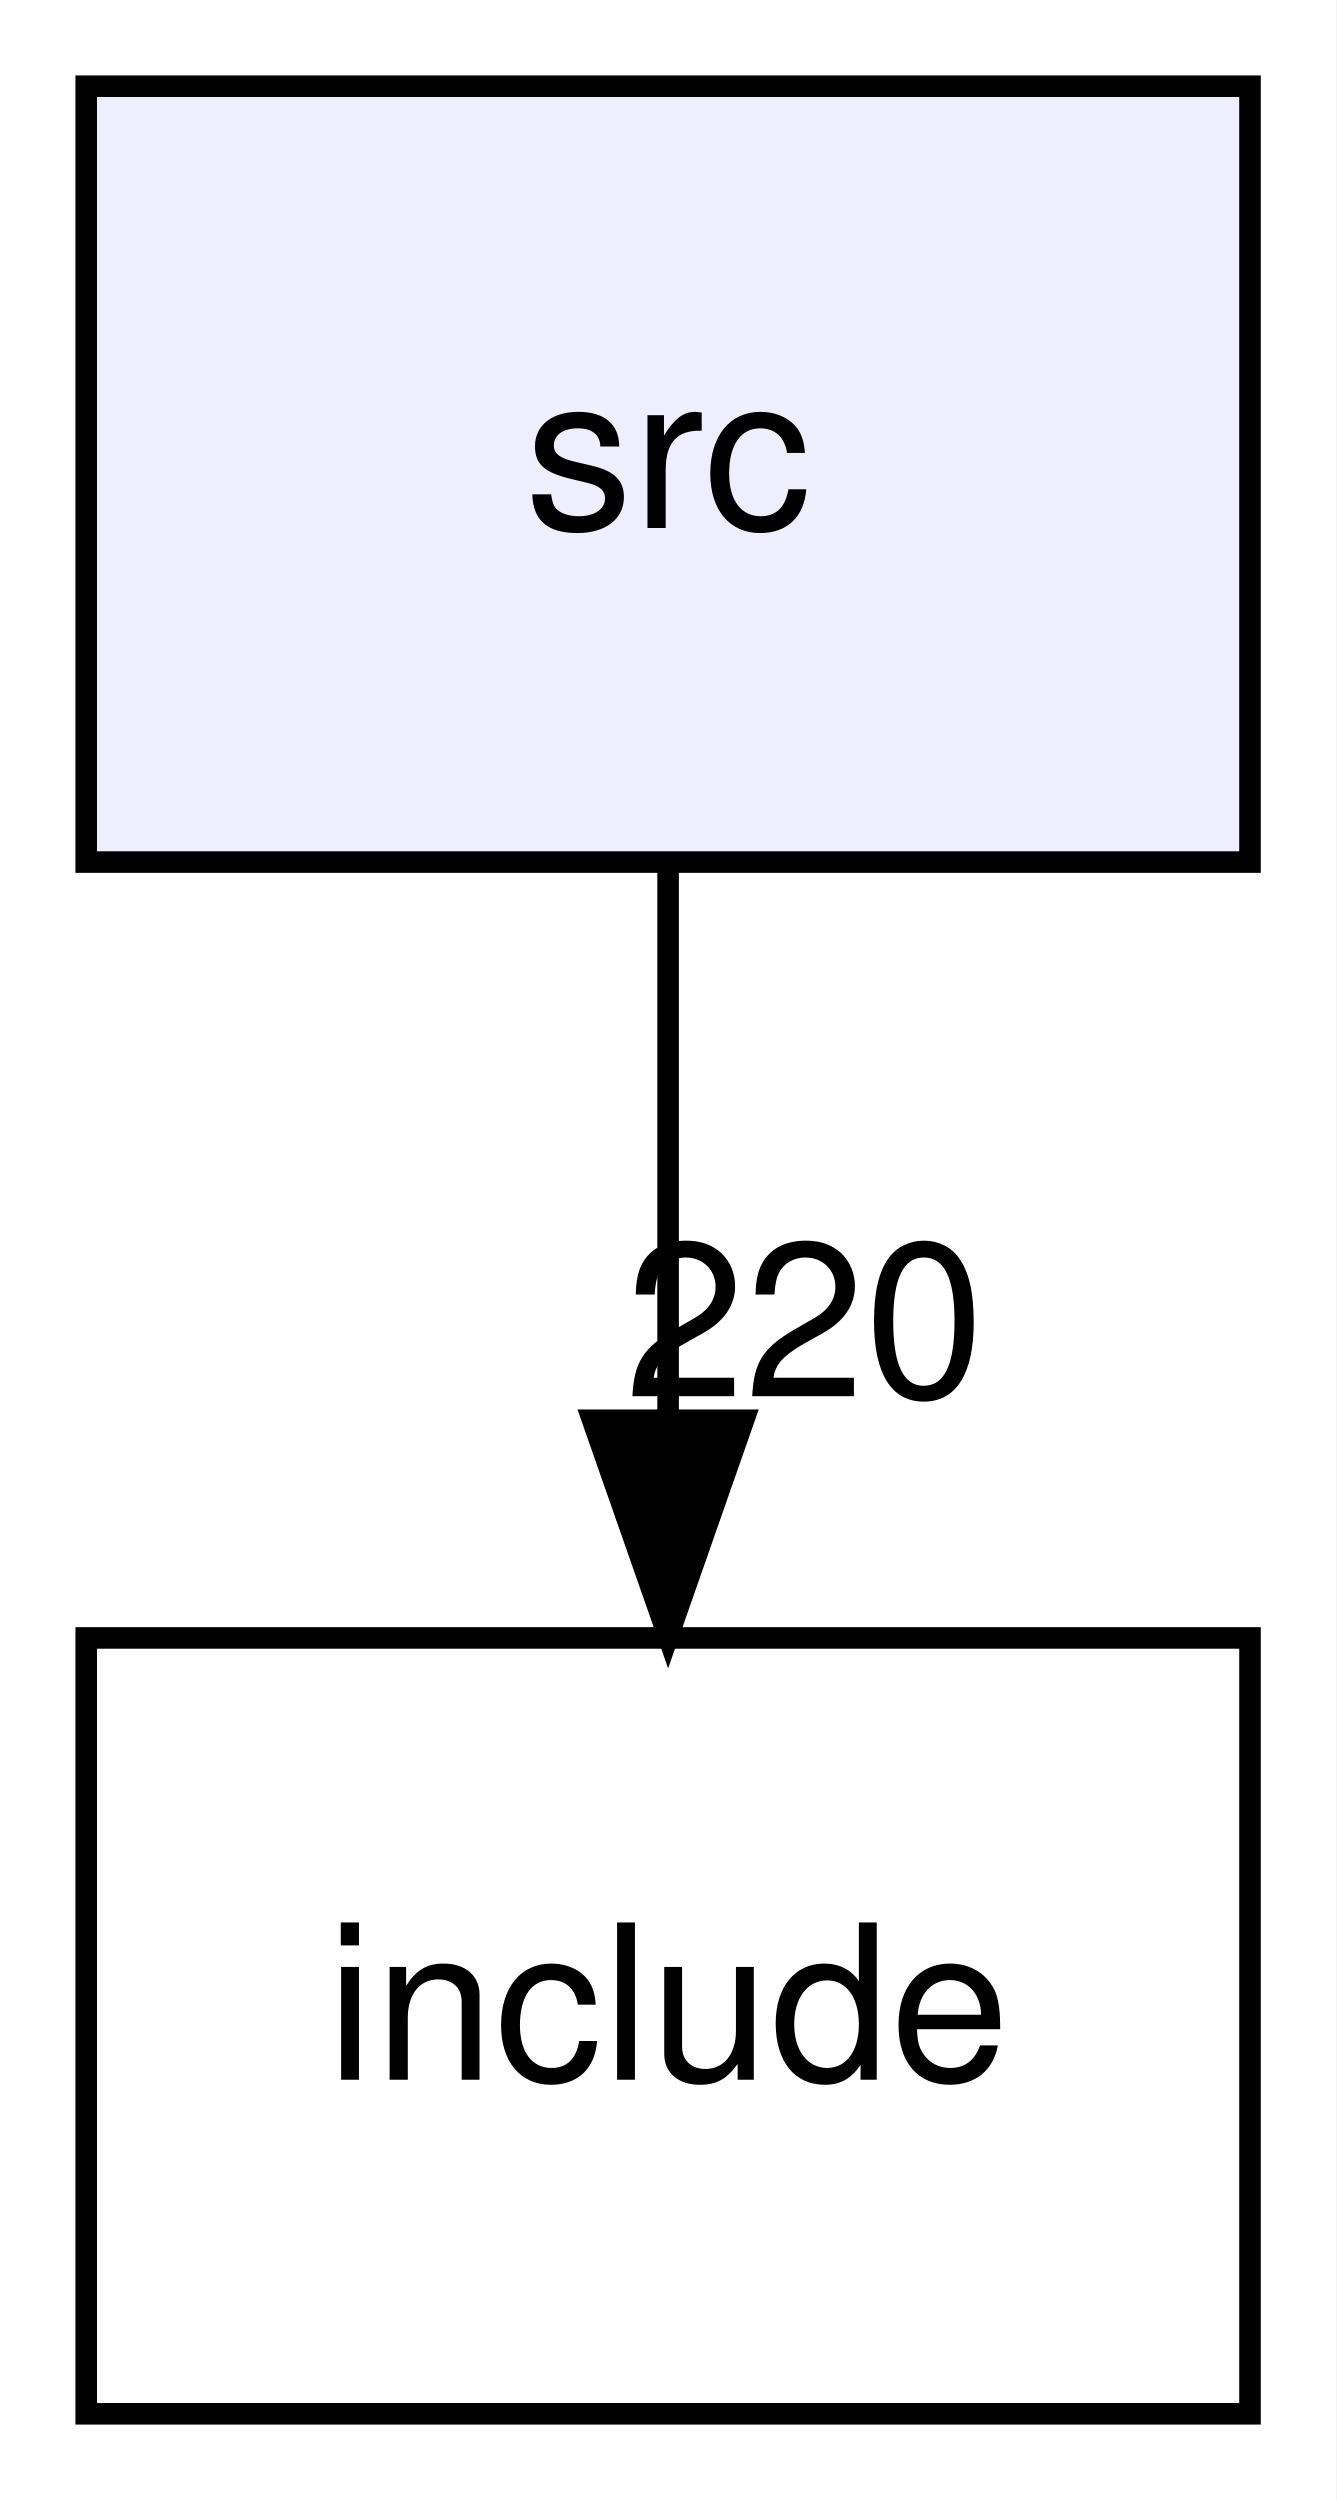
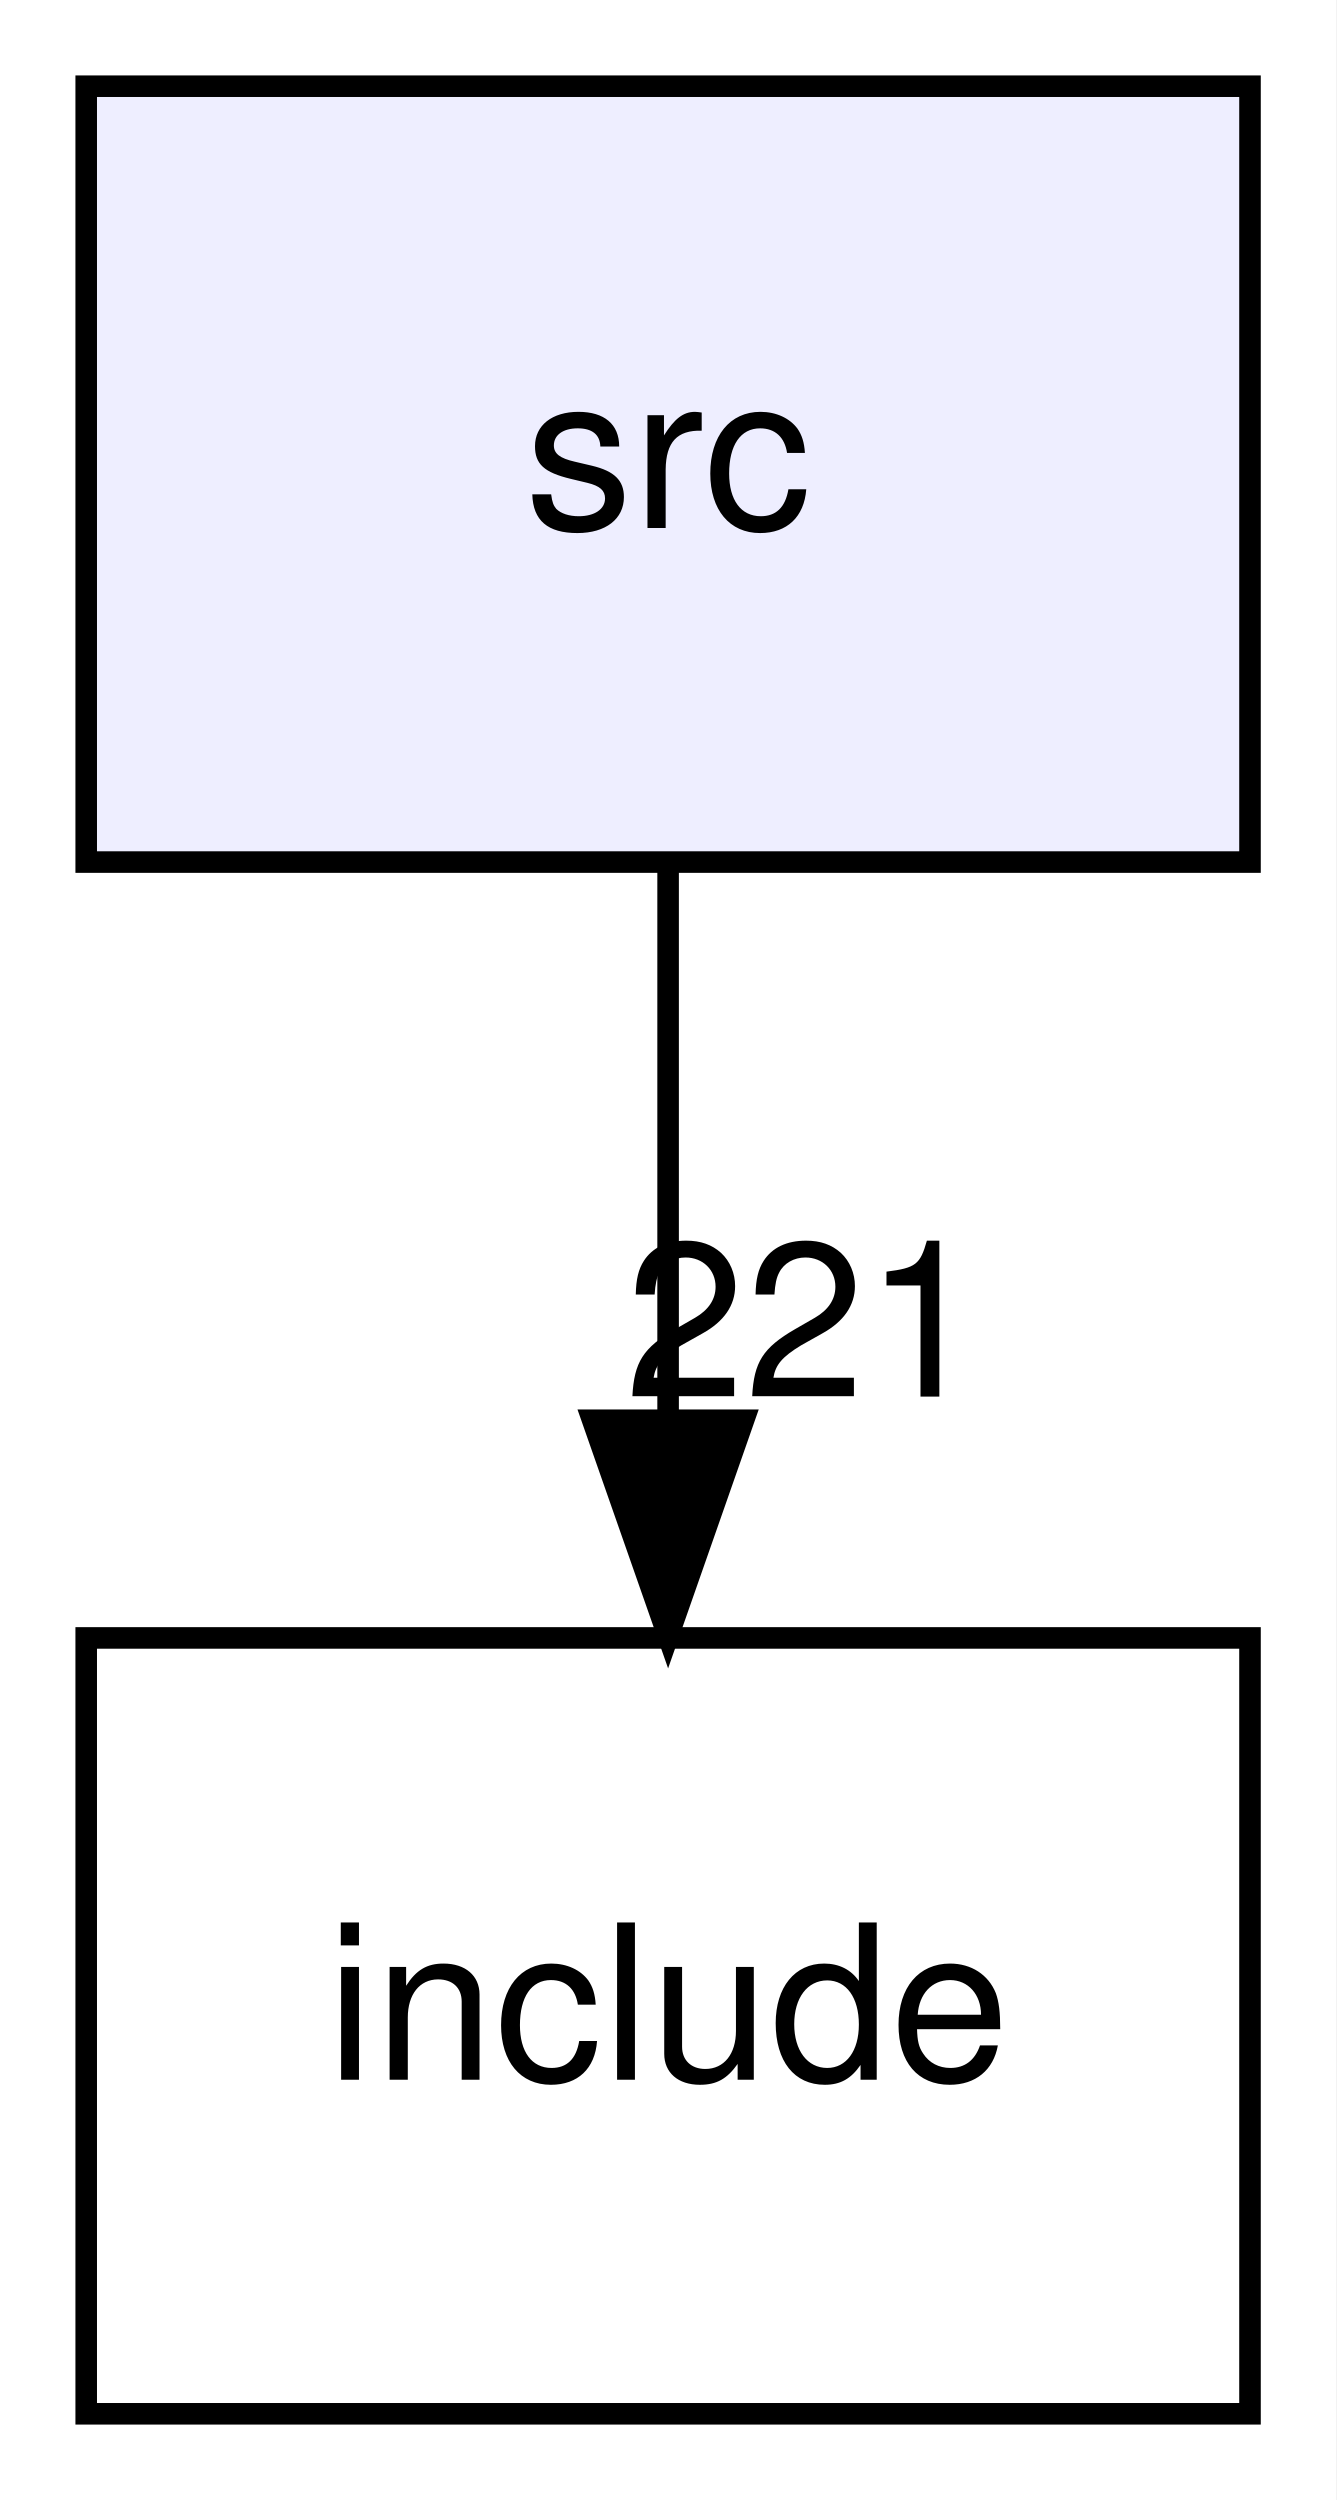
<svg xmlns="http://www.w3.org/2000/svg" xmlns:xlink="http://www.w3.org/1999/xlink" width="62pt" height="116pt" viewBox="0.00 0.00 62.00 116.00">
  <g id="graph0" class="graph" transform="scale(1 1) rotate(0) translate(4 112)">
    <polygon fill="white" stroke="transparent" points="-4,4 -4,-112 58,-112 58,4 -4,4" />
    <g id="node1" class="node">
      <g id="a_node1">
        <a xlink:href="dir_68267d1309a1af8e8297ef4c3efbcdba.html" target="_top" xlink:title="src">
          <polygon fill="#eeeeff" stroke="black" points="54,-108 0,-108 0,-72 54,-72 54,-108" />
          <text text-anchor="middle" x="27" y="-87.5" font-family="Helvetica,sans-Serif" font-size="10.00">src</text>
        </a>
      </g>
    </g>
    <g id="node2" class="node">
      <g id="a_node2">
        <a xlink:href="dir_d44c64559bbebec7f509842c48db8b23.html" target="_top" xlink:title="include">
          <polygon fill="none" stroke="black" points="54,-36 0,-36 0,0 54,0 54,-36" />
          <text text-anchor="middle" x="27" y="-15.5" font-family="Helvetica,sans-Serif" font-size="10.00">include</text>
        </a>
      </g>
    </g>
    <g id="edge1" class="edge">
      <path fill="none" stroke="black" d="M27,-71.7C27,-63.98 27,-54.71 27,-46.11" />
      <polygon fill="black" stroke="black" points="30.5,-46.1 27,-36.1 23.5,-46.1 30.5,-46.1" />
      <g id="a_edge1-headlabel">
-         <a xlink:href="dir_000004_000002.html" target="_top" xlink:title="220">
-           <text text-anchor="middle" x="33.34" y="-47.2" font-family="Helvetica,sans-Serif" font-size="10.00">220</text>
+         <a xlink:href="dir_000004_000002.html" target="_top" xlink:title="221">
+           <text text-anchor="middle" x="33.34" y="-47.2" font-family="Helvetica,sans-Serif" font-size="10.00">221</text>
        </a>
      </g>
    </g>
  </g>
</svg>
